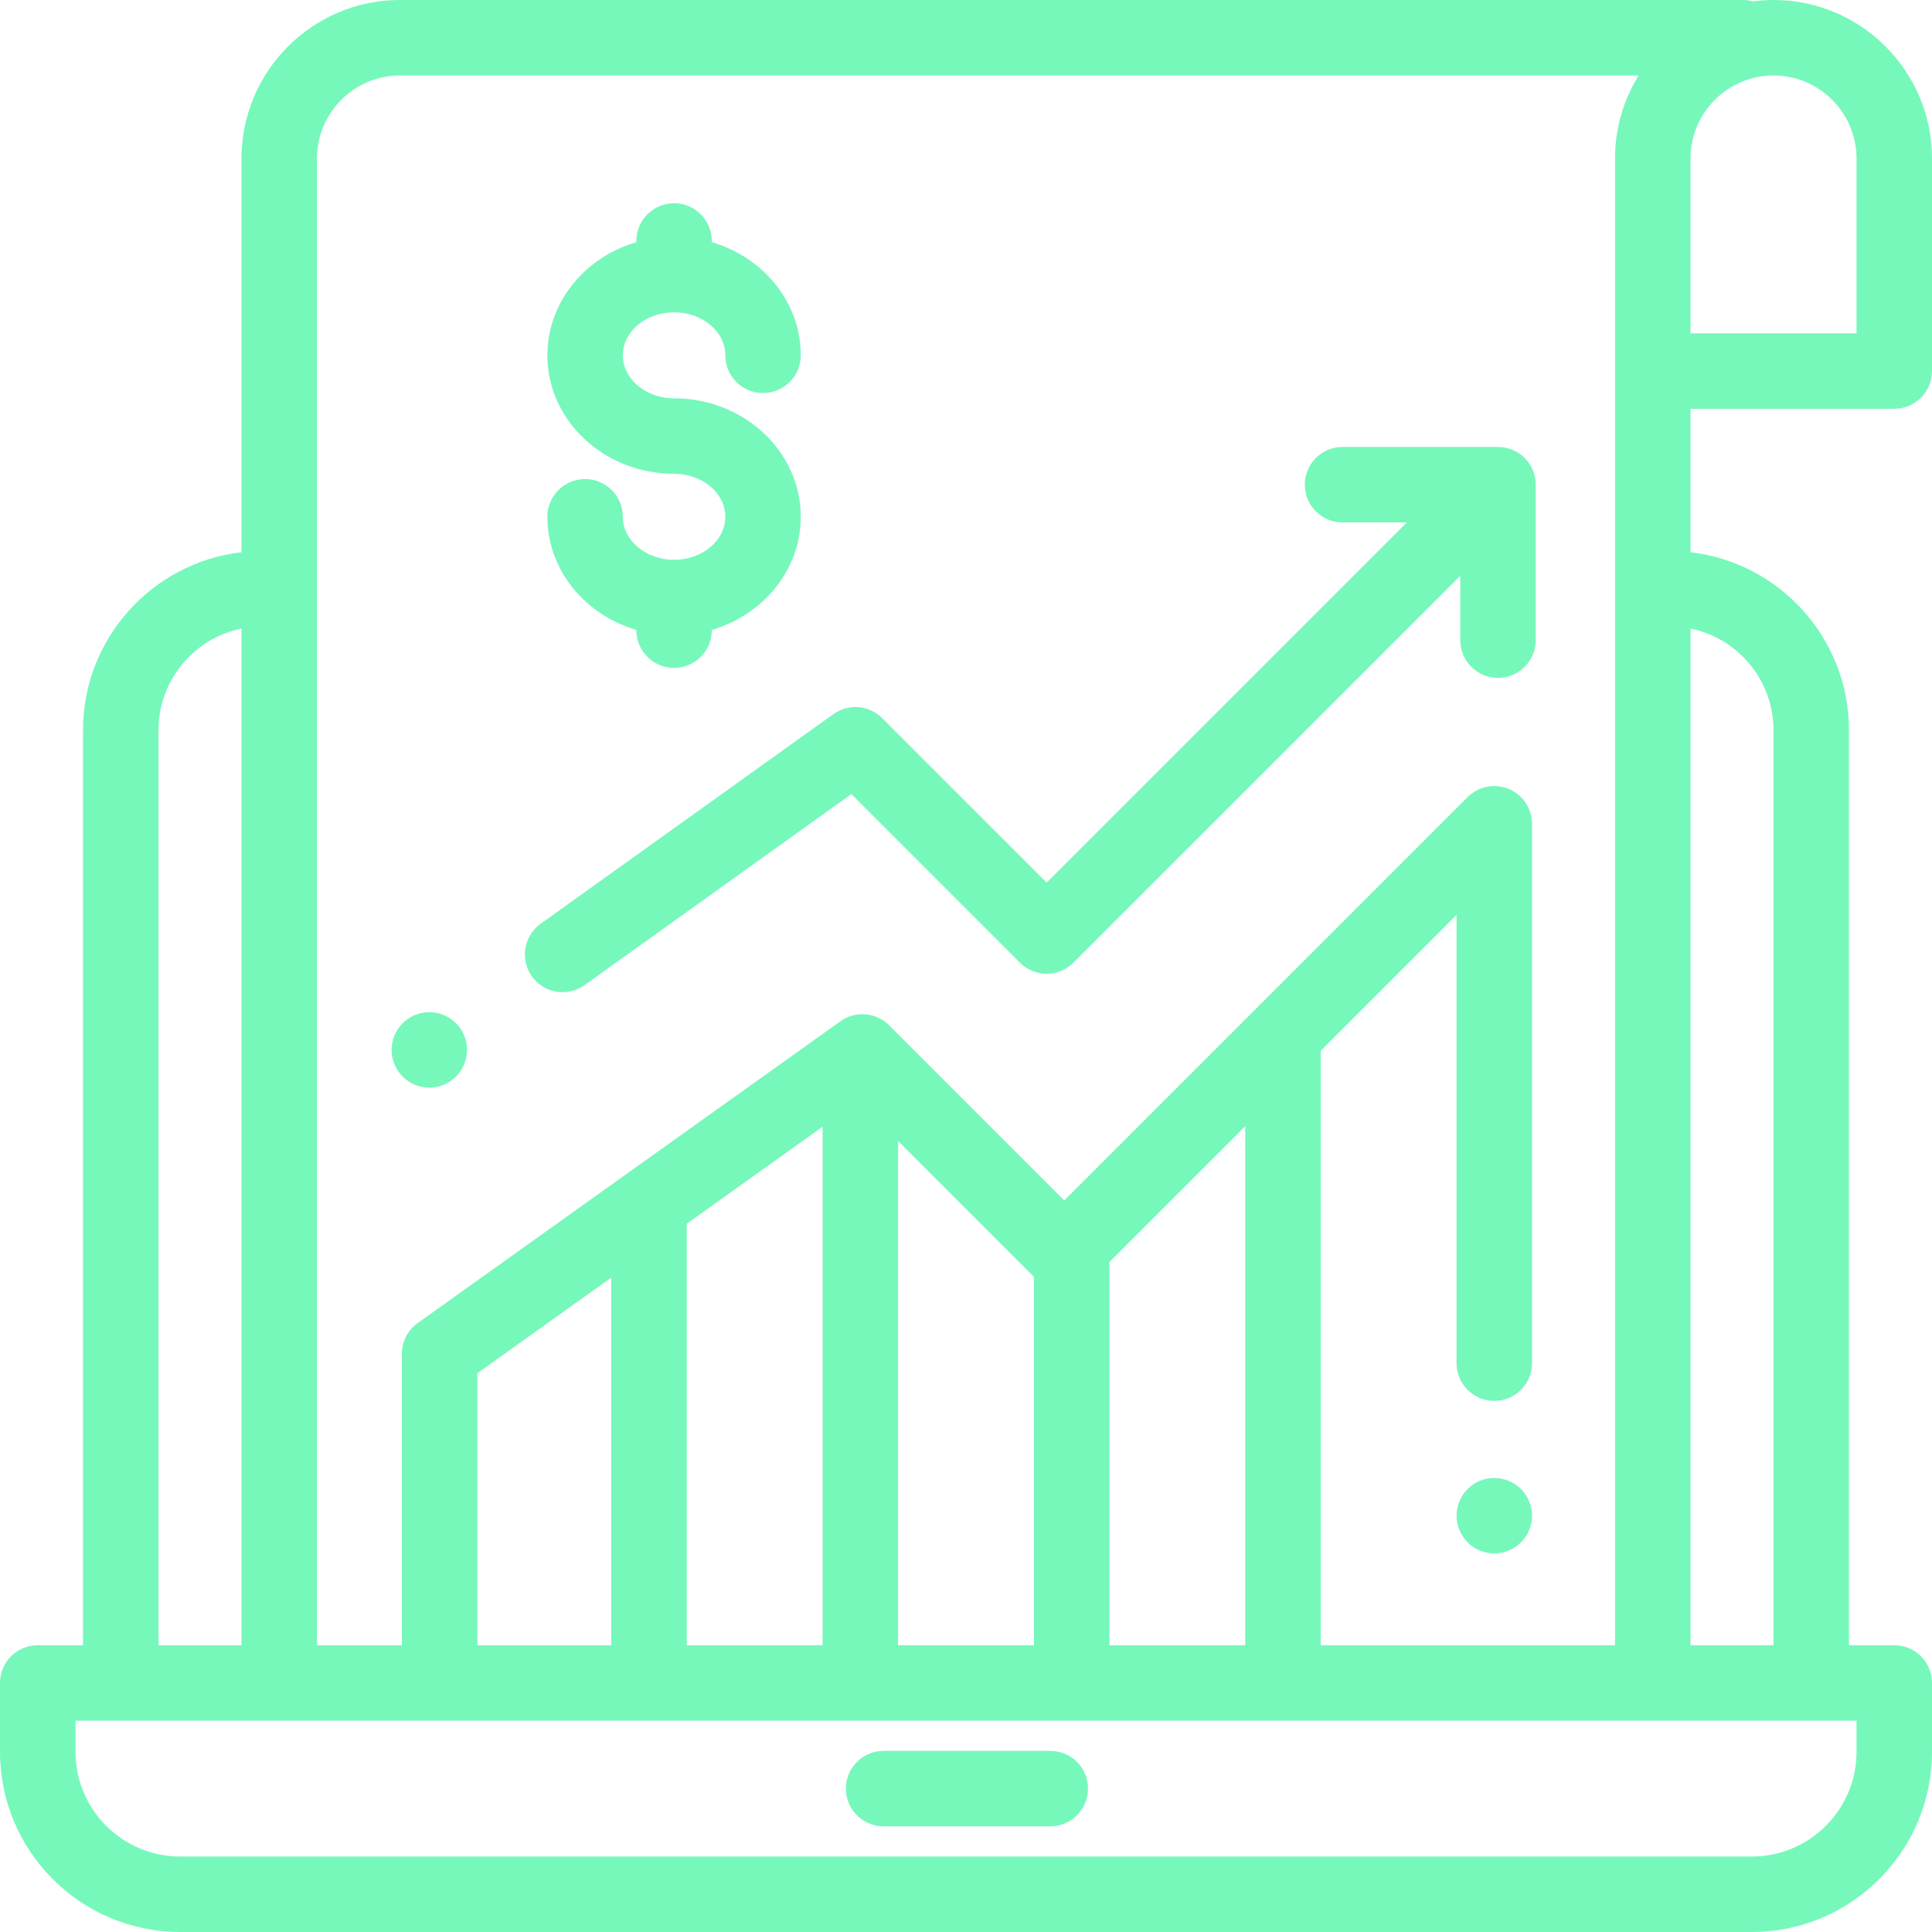
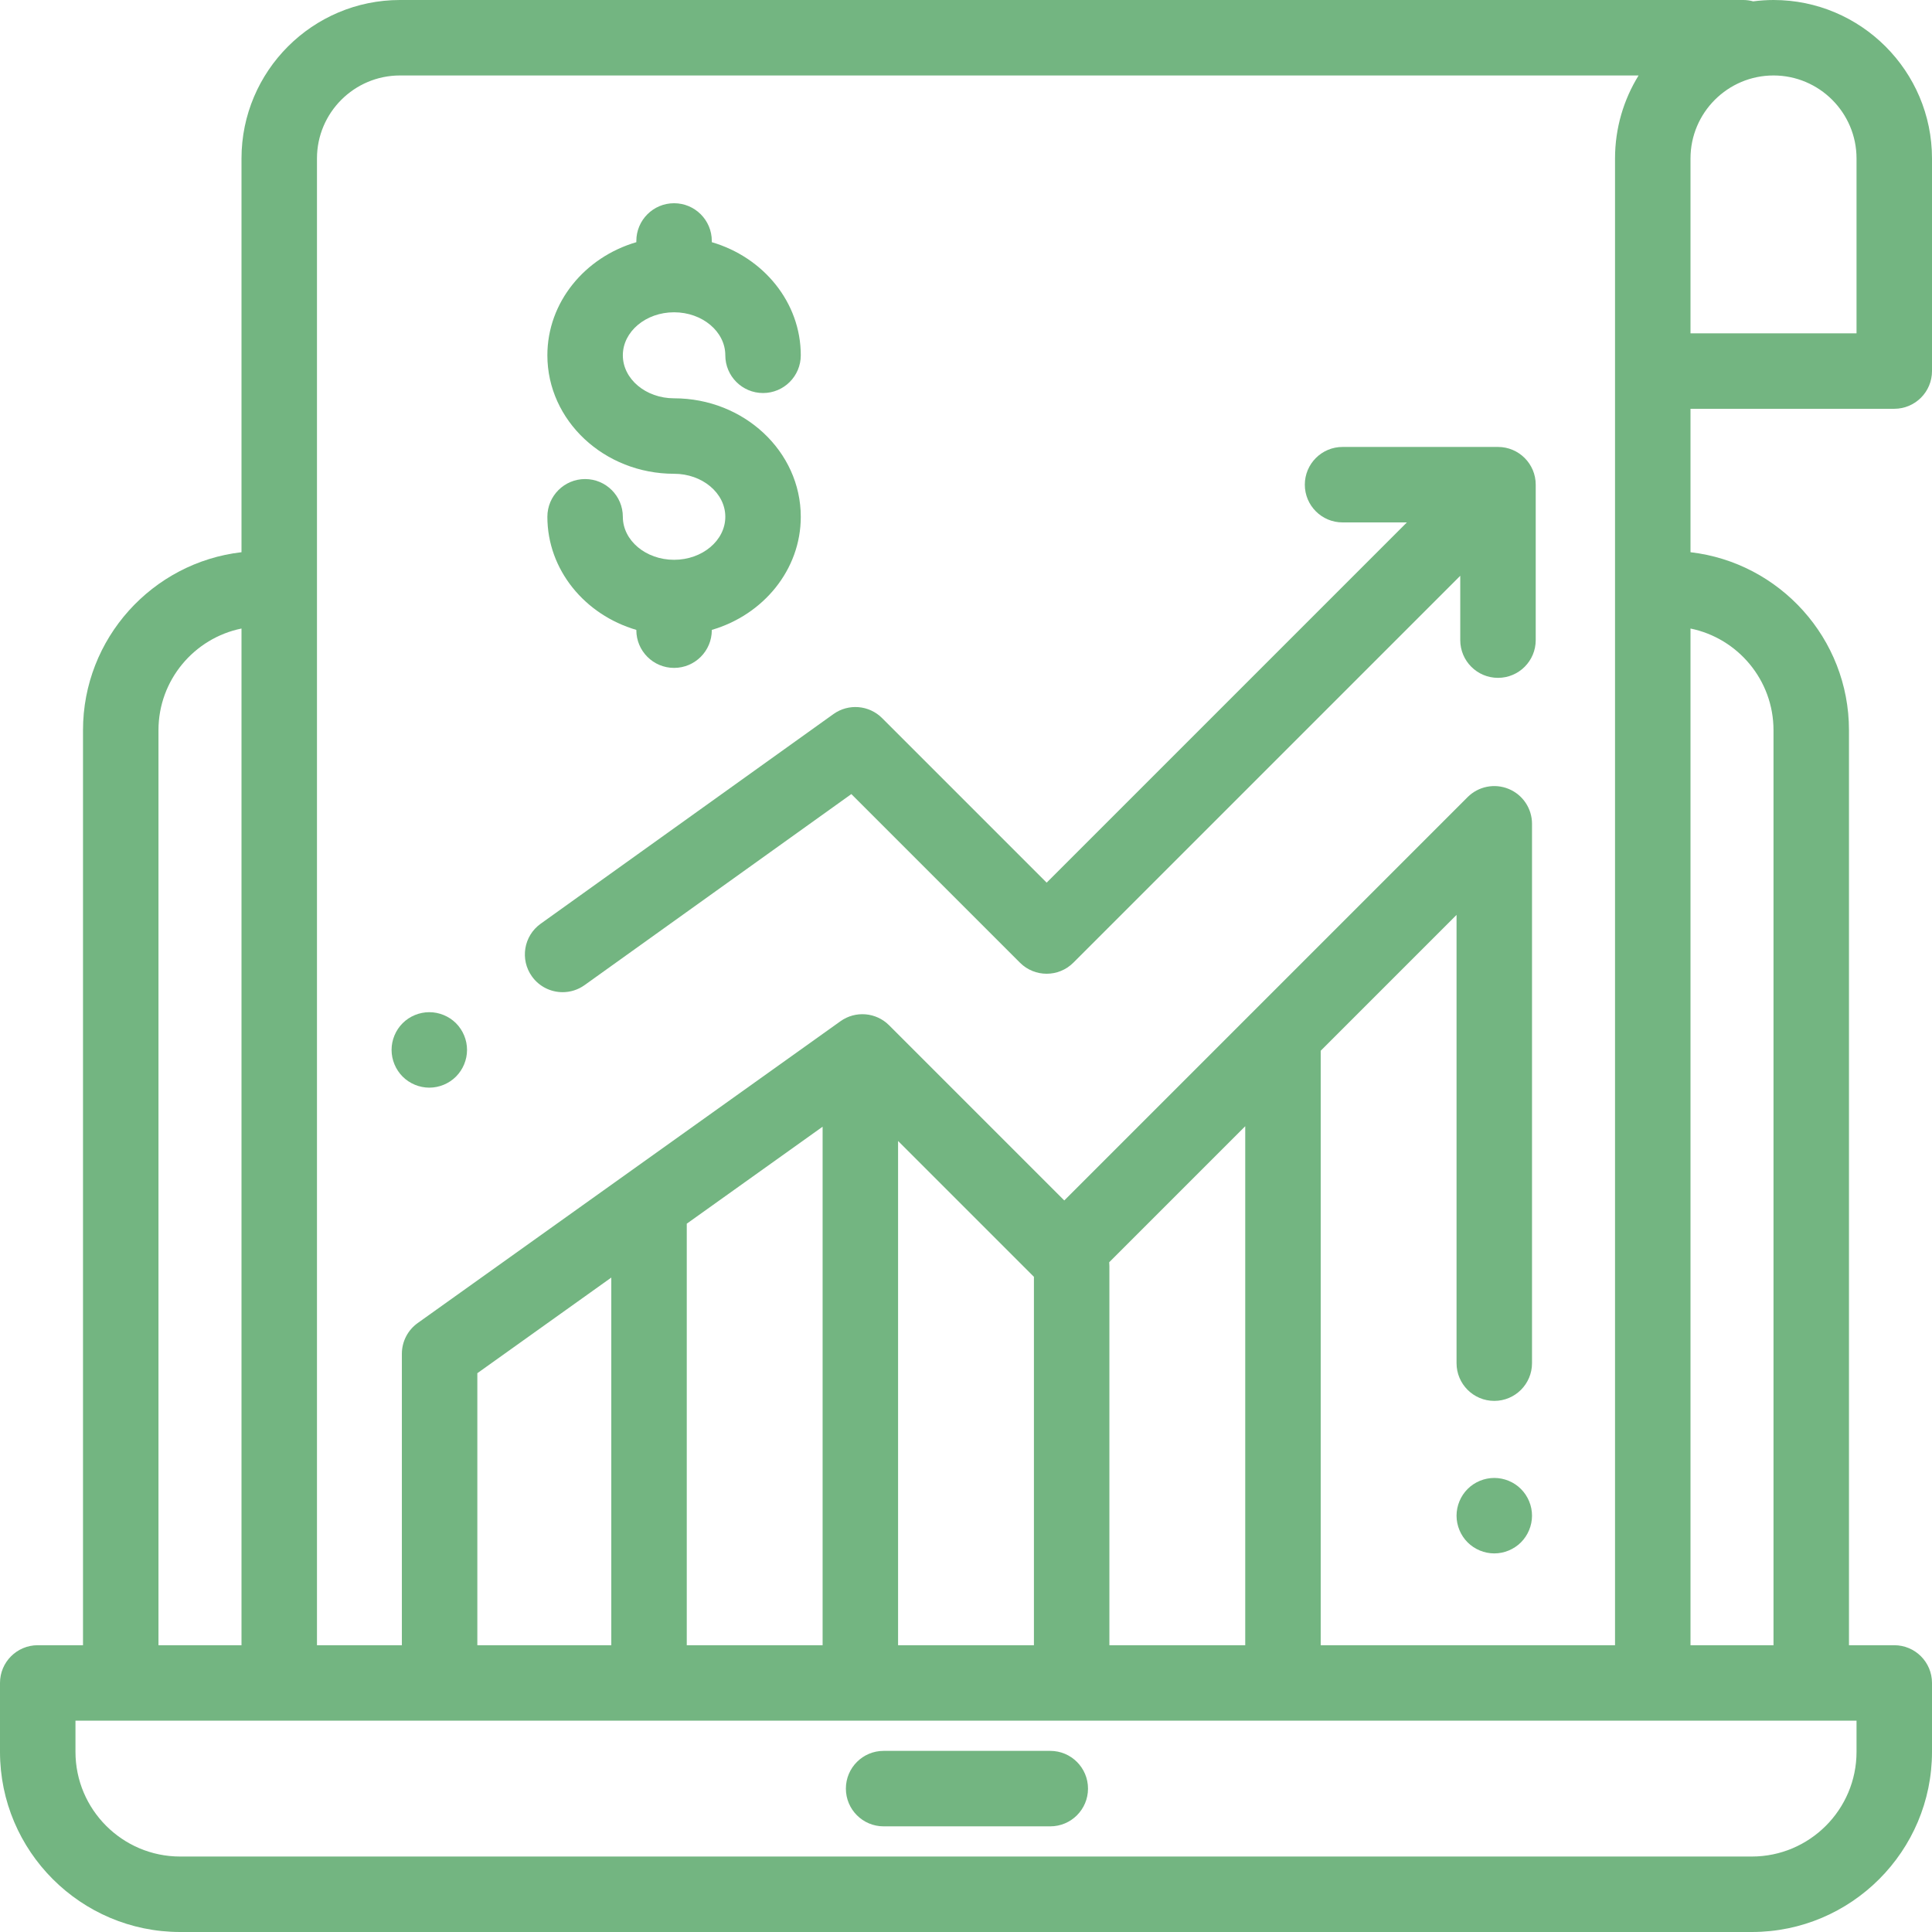
<svg xmlns="http://www.w3.org/2000/svg" version="1.1" id="Capa_1" x="0px" y="0px" viewBox="0 0 512 512" style="enable-background:new 0 0 512 512;" xml:space="preserve">
  <g>
    <g>
-       <path fill="#76F8BB" d="M502,108.334L502,108.334c5.522-0.001,10-4.478,10-10.001V42c0-23.159-18.841-42-42-42c-1.826,0-3.621,0.13-5.386,0.357    C463.78,0.131,462.906,0,462,0H106C82.841,0,64,18.841,64,42v104.342c-23.61,2.732-42.003,22.837-42.003,47.167V436H10    c-5.522,0-10,4.477-10,10v18.253C0,490.581,21.419,512,47.746,512h416.508C490.581,512,512,490.581,512,464.253V446    c0-5.523-4.478-10-10-10h-12.003V193.509c0-24.328-18.39-44.431-41.997-47.166v-38.009H502z M448,42c0-12.131,9.869-22,22-22    c12.131,0,22,9.869,22,22v46.333h-44V42z M84,42c0-12.131,9.869-22,22-22h328.242C430.288,26.403,428,33.938,428,42v394h-6h-72    V278.461l36-36v118.79c0,5.523,4.478,10,10,10c5.522,0,10-4.477,10-10V218.318c0-4.044-2.437-7.691-6.173-9.239    c-3.736-1.549-8.038-0.692-10.898,2.167L282.045,318.132l-46.429-46.429c-3.457-3.456-8.903-3.908-12.882-1.068l-112.045,79.991    c-2.629,1.877-4.189,4.908-4.189,8.139V436H84V42z M293.95,334.511l36.05-36.05V436h-36V335.5    C294,335.166,293.982,334.837,293.95,334.511z M274,338.372V436h-36V302.371L274,338.372z M218,298.589V436h-36V324.29    L218,298.589z M162,338.569V436h-35.5v-72.087L162,338.569z M41.997,193.509c0-13.281,9.465-24.391,22.003-26.943V436H41.997    V193.509z M492,456v8.253c0,15.3-12.447,27.747-27.746,27.747H47.746C32.447,492,20,479.553,20,464.253V456H492z M469.997,193.509    V436H448V166.567C460.535,169.121,469.997,180.231,469.997,193.509z" />
+       <path fill="#73b581" d="M502,108.334L502,108.334c5.522-0.001,10-4.478,10-10.001V42c0-23.159-18.841-42-42-42c-1.826,0-3.621,0.13-5.386,0.357    C463.78,0.131,462.906,0,462,0H106C82.841,0,64,18.841,64,42v104.342c-23.61,2.732-42.003,22.837-42.003,47.167V436H10    c-5.522,0-10,4.477-10,10v18.253C0,490.581,21.419,512,47.746,512h416.508C490.581,512,512,490.581,512,464.253V446    c0-5.523-4.478-10-10-10h-12.003V193.509c0-24.328-18.39-44.431-41.997-47.166v-38.009H502z M448,42c0-12.131,9.869-22,22-22    c12.131,0,22,9.869,22,22v46.333h-44V42z M84,42c0-12.131,9.869-22,22-22h328.242C430.288,26.403,428,33.938,428,42v394h-6h-72    V278.461l36-36v118.79c0,5.523,4.478,10,10,10c5.522,0,10-4.477,10-10V218.318c0-4.044-2.437-7.691-6.173-9.239    c-3.736-1.549-8.038-0.692-10.898,2.167L282.045,318.132l-46.429-46.429c-3.457-3.456-8.903-3.908-12.882-1.068l-112.045,79.991    c-2.629,1.877-4.189,4.908-4.189,8.139V436H84V42z M293.95,334.511l36.05-36.05V436h-36V335.5    C294,335.166,293.982,334.837,293.95,334.511z M274,338.372V436h-36V302.371L274,338.372z M218,298.589V436h-36V324.29    L218,298.589z M162,338.569V436h-35.5v-72.087L162,338.569z M41.997,193.509c0-13.281,9.465-24.391,22.003-26.943V436H41.997    V193.509z M492,456v8.253c0,15.3-12.447,27.747-27.746,27.747H47.746C32.447,492,20,479.553,20,464.253V456H492z M469.997,193.509    V436H448V166.567C460.535,169.121,469.997,180.231,469.997,193.509z" />
    </g>
  </g>
  <g>
    <g>
-       <path fill="#76F8BB" d="M403.069,394.6c-1.859-1.87-4.439-2.93-7.069-2.93s-5.21,1.06-7.07,2.93c-1.86,1.86-2.93,4.44-2.93,7.07    s1.069,5.21,2.93,7.07c1.861,1.86,4.44,2.93,7.07,2.93s5.21-1.07,7.069-2.93c1.86-1.86,2.931-4.44,2.931-7.07    C406,399.03,404.93,396.46,403.069,394.6z" />
+       <path fill="#73b581" d="M403.069,394.6c-1.859-1.87-4.439-2.93-7.069-2.93s-5.21,1.06-7.07,2.93c-1.86,1.86-2.93,4.44-2.93,7.07    s1.069,5.21,2.93,7.07c1.861,1.86,4.44,2.93,7.07,2.93s5.21-1.07,7.069-2.93c1.86-1.86,2.931-4.44,2.931-7.07    C406,399.03,404.93,396.46,403.069,394.6z" />
    </g>
  </g>
  <g>
    <g>
-       <path fill="#76F8BB" d="M396.982,118.445h-41.191c-5.522,0-10,4.477-10,10c0,5.523,4.478,10,10,10h17.049l-95.466,95.466l-43.613-43.613    c-3.461-3.459-8.916-3.907-12.894-1.059l-77.593,55.567c-4.49,3.216-5.523,9.462-2.308,13.953    c1.953,2.727,5.023,4.179,8.139,4.179c2.015,0,4.05-0.608,5.813-1.871l70.697-50.629l44.687,44.687    c3.906,3.905,10.236,3.904,14.143,0l102.537-102.537v17.049c0,5.523,4.478,10,10,10c5.522,0,10-4.477,10-10v-41.192    C406.982,122.922,402.504,118.445,396.982,118.445z" />
+       <path fill="#73b581" d="M396.982,118.445h-41.191c-5.522,0-10,4.477-10,10c0,5.523,4.478,10,10,10h17.049l-95.466,95.466l-43.613-43.613    c-3.461-3.459-8.916-3.907-12.894-1.059l-77.593,55.567c-4.49,3.216-5.523,9.462-2.308,13.953    c1.953,2.727,5.023,4.179,8.139,4.179c2.015,0,4.05-0.608,5.813-1.871l70.697-50.629l44.687,44.687    c3.906,3.905,10.236,3.904,14.143,0l102.537-102.537v17.049c0,5.523,4.478,10,10,10c5.522,0,10-4.477,10-10v-41.192    C406.982,122.922,402.504,118.445,396.982,118.445z" />
    </g>
  </g>
  <g>
    <g>
-       <path fill="#76F8BB" d="M120.84,271.16c-1.86-1.86-4.44-2.92-7.07-2.92s-5.21,1.06-7.069,2.92c-1.86,1.86-2.931,4.44-2.931,7.07    c0,2.64,1.07,5.21,2.931,7.08c1.859,1.86,4.439,2.93,7.069,2.93s5.21-1.07,7.07-2.93c1.86-1.87,2.93-4.44,2.93-7.08    C123.77,275.6,122.701,273.02,120.84,271.16z" />
+       <path fill="#73b581" d="M120.84,271.16c-1.86-1.86-4.44-2.92-7.07-2.92s-5.21,1.06-7.069,2.92c-1.86,1.86-2.931,4.44-2.931,7.07    c0,2.64,1.07,5.21,2.931,7.08c1.859,1.86,4.439,2.93,7.069,2.93s5.21-1.07,7.07-2.93c1.86-1.87,2.93-4.44,2.93-7.08    C123.77,275.6,122.701,273.02,120.84,271.16z" />
    </g>
  </g>
  <g>
    <g>
-       <path fill="#76F8BB" d="M178.636,105.555c-7.486,0-13.577-5.113-13.577-11.398c0-6.285,6.091-11.398,13.577-11.398    c7.487,0,13.578,5.113,13.578,11.398c0,5.523,4.478,10,10,10c5.522,0,10-4.477,10-10c0-14.058-9.932-25.987-23.578-29.976v-0.323    c0-5.523-4.478-10-10-10c-5.522,0-10,4.477-10,10v0.323c-13.646,3.989-23.577,15.918-23.577,29.976    c0,17.313,15.063,31.398,33.577,31.398c7.487,0,13.578,5.113,13.578,11.398c0,6.285-6.091,11.399-13.578,11.399    c-7.486,0-13.577-5.113-13.577-11.398c0-5.523-4.478-10-10-10c-5.522,0-10,4.477-10,10c0,14.058,9.931,25.987,23.577,29.976V167    c0,5.523,4.478,10,10,10c5.522,0,10-4.477,10-10v-0.071c13.646-3.989,23.578-15.918,23.578-29.976    C212.214,119.64,197.151,105.555,178.636,105.555z" />
+       <path fill="#73b581" d="M178.636,105.555c-7.486,0-13.577-5.113-13.577-11.398c0-6.285,6.091-11.398,13.577-11.398    c7.487,0,13.578,5.113,13.578,11.398c0,5.523,4.478,10,10,10c5.522,0,10-4.477,10-10c0-14.058-9.932-25.987-23.578-29.976v-0.323    c0-5.523-4.478-10-10-10c-5.522,0-10,4.477-10,10v0.323c-13.646,3.989-23.577,15.918-23.577,29.976    c0,17.313,15.063,31.398,33.577,31.398c7.487,0,13.578,5.113,13.578,11.398c0,6.285-6.091,11.399-13.578,11.399    c-7.486,0-13.577-5.113-13.577-11.398c0-5.523-4.478-10-10-10c-5.522,0-10,4.477-10,10c0,14.058,9.931,25.987,23.577,29.976V167    c0,5.523,4.478,10,10,10c5.522,0,10-4.477,10-10v-0.071c13.646-3.989,23.578-15.918,23.578-29.976    C212.214,119.64,197.151,105.555,178.636,105.555z" />
    </g>
  </g>
  <g>
    <g>
-       <path fill="#76F8BB" d="M278.333,464h-44.166c-5.522,0-10,4.477-10,10s4.478,10,10,10h44.166c5.522,0,10-4.477,10-10S283.855,464,278.333,464z" />
+       <path fill="#73b581" d="M278.333,464h-44.166c-5.522,0-10,4.477-10,10s4.478,10,10,10h44.166c5.522,0,10-4.477,10-10S283.855,464,278.333,464z" />
    </g>
  </g>
  <g>
</g>
  <g>
</g>
  <g>
</g>
  <g>
</g>
  <g>
</g>
  <g>
</g>
  <g>
</g>
  <g>
</g>
  <g>
</g>
  <g>
</g>
  <g>
</g>
  <g>
</g>
  <g>
</g>
  <g>
</g>
  <g>
</g>
</svg>
